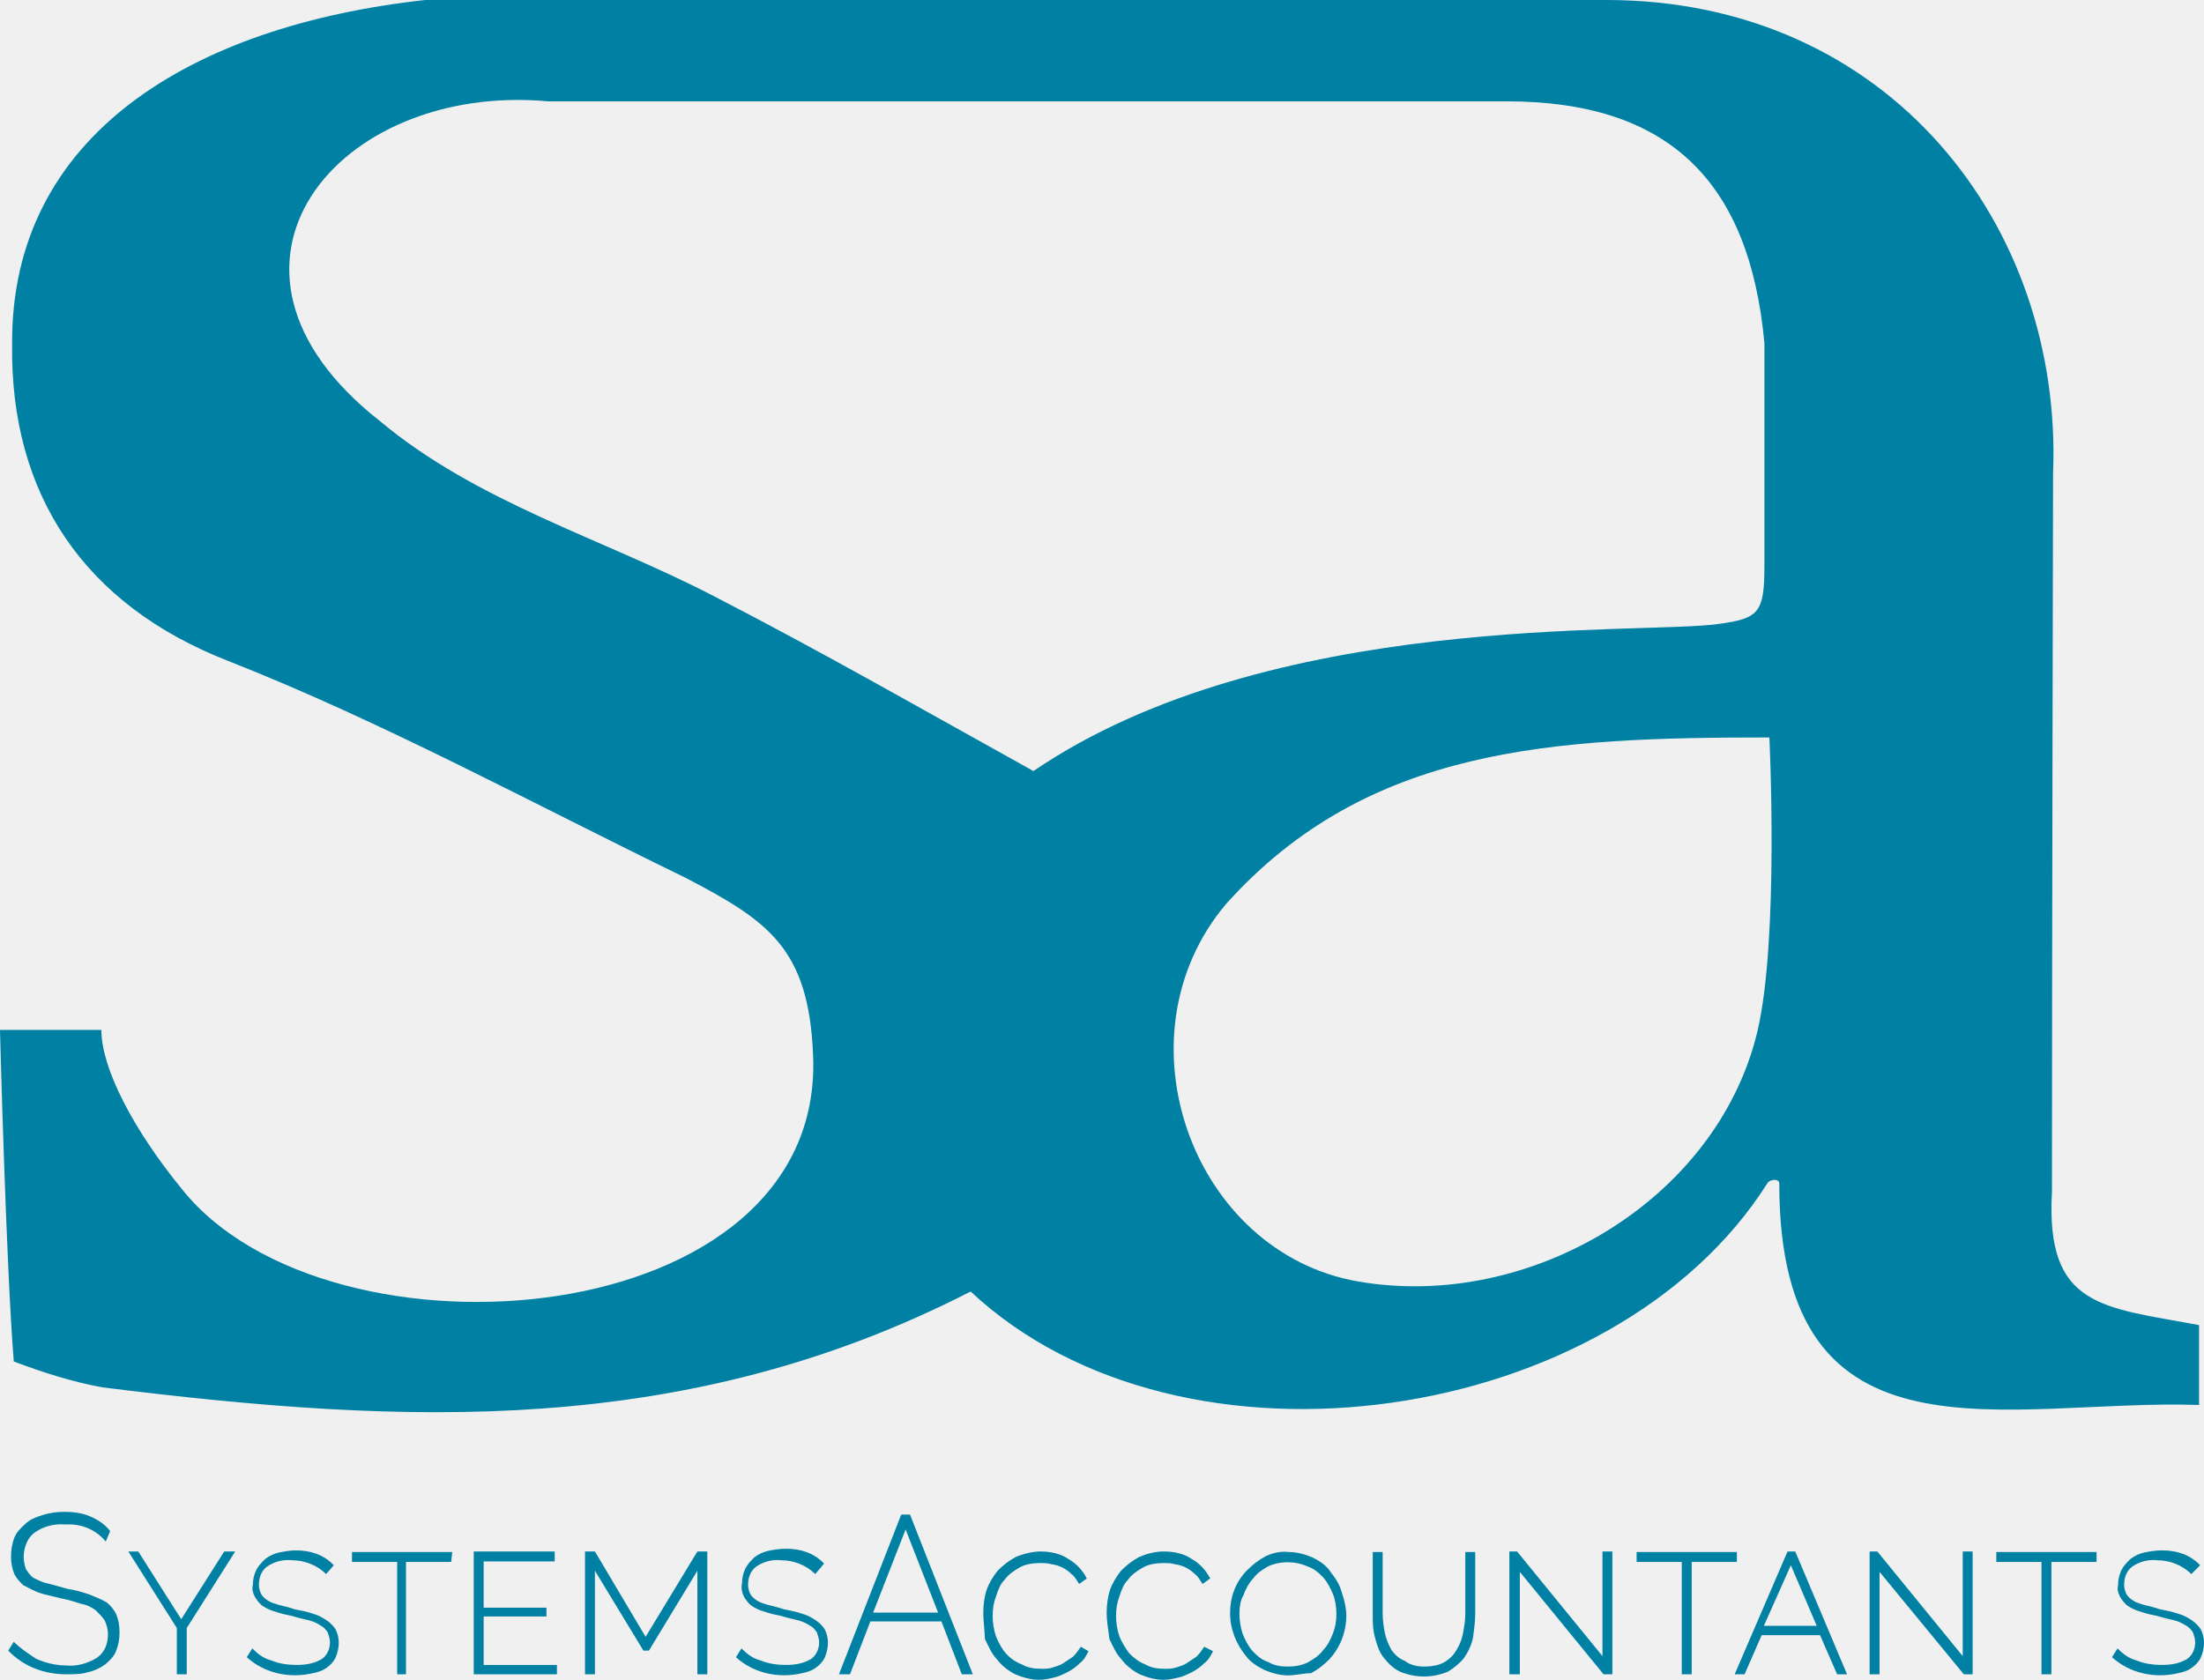
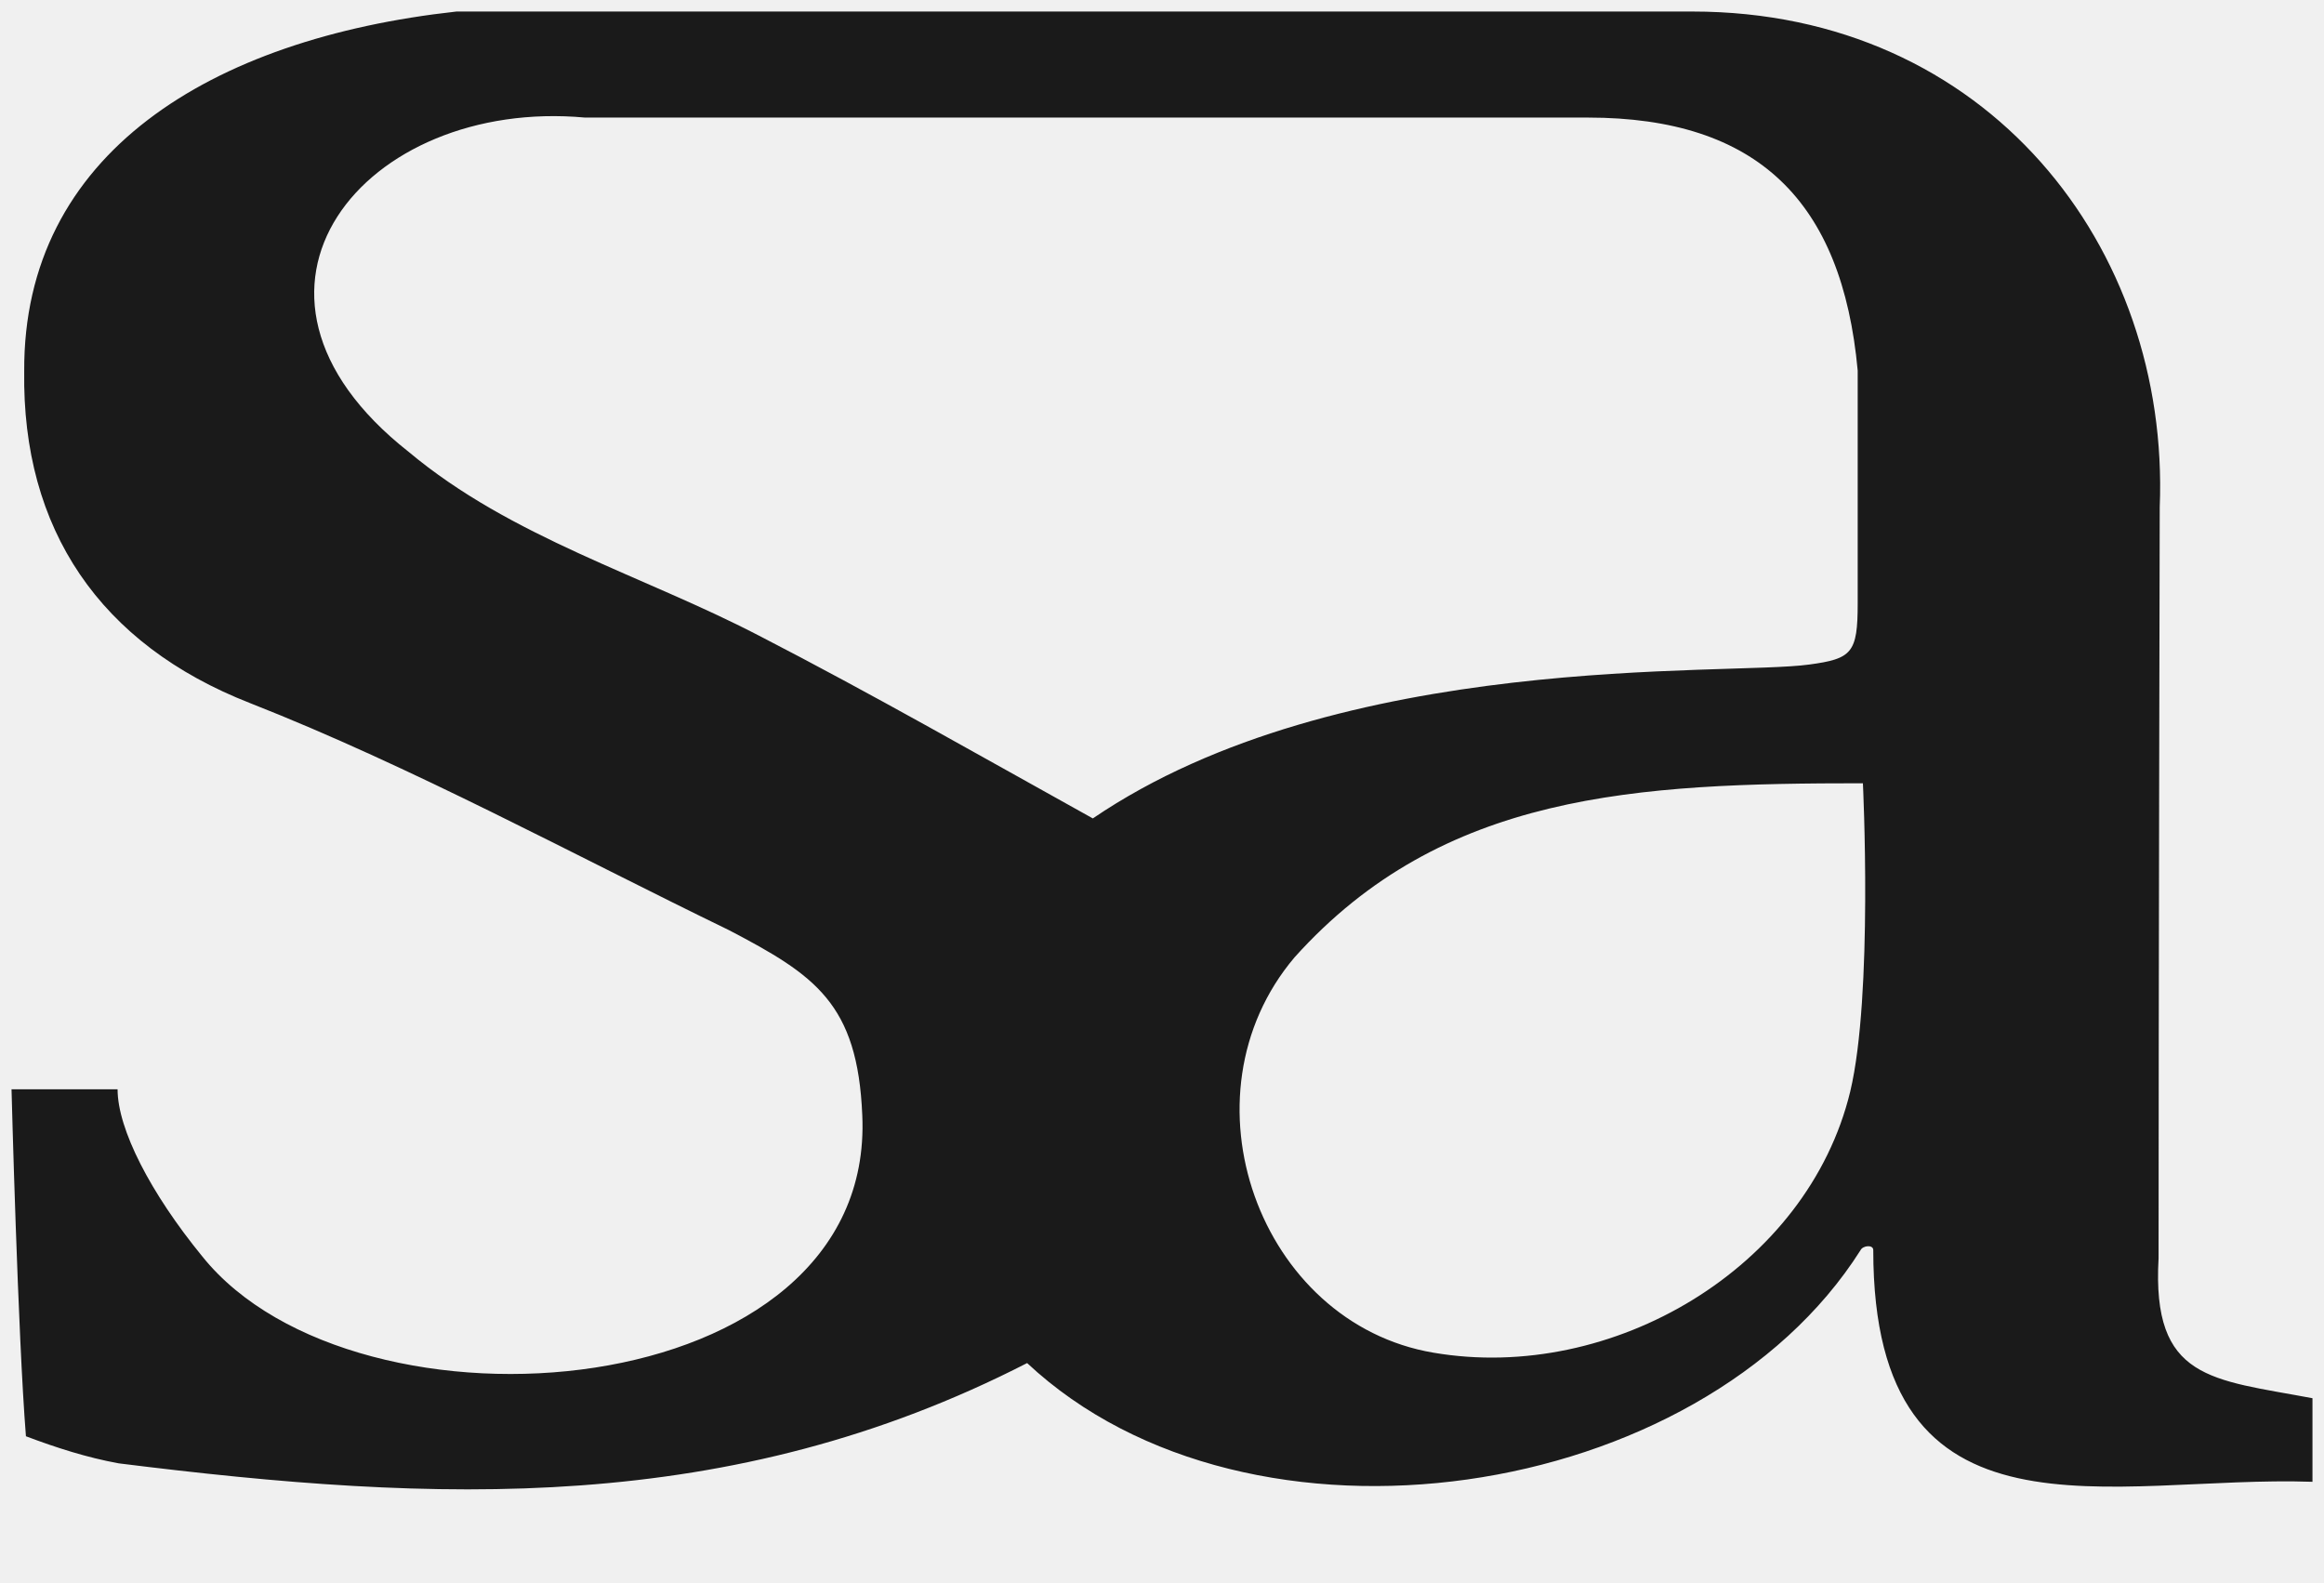
- <svg xmlns="http://www.w3.org/2000/svg" width="400.1" height="305" viewBox="0 0 400.1 305" preserveAspectRatio="xMidYMid meet">
-   <style>path{fill:#0080a3}@media (prefers-color-scheme:dark){path{fill:#ffffff}}</style>
-   <path d="m77.2 0h214.4c51.3 0 82.9 41 81.1 86 0 0-.2 86.8-.2 130.3-1.2 21.2 9.2 21 26.7 24.3v14.5c-34.7-1.2-76.2 12.9-76.2-40.2 0-1-1.8-.8-2.2 0-27.8 43.9-106 55.7-144.6 19.6-51.7 26.5-102.3 24.3-157.6 17.4-5.5-1-10.8-2.7-16.1-4.7-1.4-17.4-2.5-60.2-2.5-60.2h18.4c0 6.9 5.7 18 14.7 29 26.7 33.3 116.8 26.3 114.5-24.5-.8-19.4-8.2-24.3-23.1-32.1-27-13.1-55.1-28.4-83.1-39.4-26.1-10.2-39.6-30.2-39.2-57.6-.2-37.7 32.3-57.7 75-62.4zm110.4 140c42.9-29.2 109.9-24.7 124.3-26.7 7.4-1 8.4-2 8.4-10.6v-40.4c-2.7-29.4-17.4-43.9-46.8-43.9h-174c-38.2-3.5-66.2 30-30.6 58 17.8 14.9 40.6 21.4 60.8 31.9 19.6 10.1 38.8 21.1 57.9 31.7zm133.6-6.1c-39.2 0-72.9 1.6-98.6 30.2-20.4 24.1-6.1 63.5 24.1 68.6 31 5.3 64.9-14.7 72.3-45.3 4-16.7 2.2-53.7 2.2-53.5zm-302 146c-1.8-2.2-4.5-3.3-7.4-3.1-2-.2-4.1.4-5.7 1.6-1.2 1-1.8 2.7-1.8 4.3 0 .8.2 1.6.4 2.2.4.6.8 1.2 1.4 1.6.8.4 1.6.8 2.5 1 1 .2 2.2.6 3.7 1 1.4.2 2.7.6 3.9 1 1 .4 2 .8 3.1 1.4.8.6 1.4 1.4 1.8 2.2.4 1 .6 2 .6 3.3s-.2 2.2-.6 3.3-1.2 1.8-2 2.5c-.8.6-2 1.2-3.1 1.4-1.2.4-2.7.4-3.9.4-4.1 0-7.8-1.4-10.6-4.3l1-1.6c1.2 1.2 2.7 2.2 4.1 3.1 1.8.8 3.7 1.2 5.5 1.2 1.8.2 3.9-.4 5.5-1.4 1.4-1 2-2.5 2-4.3 0-.8-.2-1.6-.6-2.5-.4-.6-1-1.2-1.6-1.8-.8-.6-1.6-1-2.7-1.2-1.2-.4-2.5-.8-3.7-1-1.4-.4-2.7-.6-3.9-1-1-.4-1.8-.8-2.9-1.4-.6-.6-1.2-1.2-1.6-2-.4-1-.6-2-.6-3.1 0-1.2.2-2.5.6-3.5s1.2-1.8 2-2.5c.8-.8 1.8-1.2 3.1-1.6 1.2-.4 2.7-.6 3.9-.6 1.6 0 3.3.2 4.7.8s2.7 1.4 3.7 2.7zm5.9 1.8 7.8 12.3 7.8-12.3h2l-8.8 13.9v8.4h-1.8v-8.4l-8.8-13.9zm34.1 4.1c-1.6-1.6-3.9-2.5-6.1-2.5-1.6-.2-3.3.2-4.7 1.2-1 .8-1.4 2-1.4 3.3 0 .6.2 1.2.4 1.6s.6.8 1.2 1.2 1.4.6 2 .8c.8.2 1.8.4 2.9.8 1 .2 2.2.4 3.3.8.8.2 1.6.6 2.5 1.2.6.4 1.2 1 1.6 1.6.4.8.6 1.6.6 2.5 0 .8-.2 1.8-.6 2.7-.4.8-1 1.4-1.6 1.8-.8.6-1.6.8-2.5 1-4.3 1-8.8 0-12-2.9l1-1.6c1 1 2 1.8 3.5 2.2 1.4.6 3.1.8 4.5.8 1.6 0 3.1-.2 4.5-1 1-.6 1.6-1.8 1.6-3.1 0-.6-.2-1.2-.4-1.8-.4-.6-.8-1-1.2-1.2-.6-.4-1.4-.8-2.2-1s-1.8-.4-3.1-.8c-1-.2-2-.4-3.1-.8-.8-.2-1.6-.6-2.2-1s-1-1-1.4-1.6c-.4-.8-.6-1.4-.4-2.2 0-1 .2-1.8.6-2.7.4-.8 1-1.4 1.6-2 .8-.6 1.6-1 2.5-1.2 1-.2 2-.4 3.1-.4 2.7 0 5.1.8 6.9 2.7zm22.7-2.2h-8.2v20.4h-1.6v-20.4h-8.2v-1.8h18.2zm19.2 18.8v1.6h-15.1v-22.3h14.7v1.8h-12.9v8.4h11.4v1.6h-11.4v8.8h13.3zm25.5 1.6v-18.8l-8.8 14.5h-1l-8.8-14.5v18.8h-1.8v-22.3h1.8l9.2 15.5 9.4-15.5h1.8v22.3zm21.4-18.2c-1.6-1.6-3.9-2.5-6.1-2.5-1.6-.2-3.3.2-4.7 1.2-1 .8-1.4 2-1.4 3.3 0 .6.2 1.2.4 1.6s.6.8 1.2 1.2 1.4.6 2 .8c.8.2 1.8.4 2.9.8 1 .2 2.2.4 3.3.8.8.2 1.6.6 2.5 1.2.6.4 1.2 1 1.6 1.6.4.8.6 1.6.6 2.5 0 .8-.2 1.8-.6 2.7-.4.8-1 1.4-1.6 1.8-.8.6-1.6.8-2.5 1-4.3 1-8.8 0-12-2.9l1-1.6c1 1 2 1.8 3.5 2.2 1.4.6 3.1.8 4.5.8 1.6 0 3.1-.2 4.5-1 1-.6 1.6-1.8 1.6-3.1 0-.6-.2-1.2-.4-1.8-.4-.6-.8-1-1.2-1.2-.6-.4-1.4-.8-2.2-1s-1.8-.4-3.1-.8c-1-.2-2-.4-3.1-.8-.8-.2-1.6-.6-2.2-1s-1-1-1.4-1.6c-.4-.8-.6-1.6-.4-2.5 0-1 .2-1.8.6-2.7.4-.8 1-1.4 1.6-2 .8-.6 1.6-1 2.5-1.2 1-.2 2-.4 3.3-.4 2.7 0 5.1.8 6.9 2.7zm15.6-10.8h1.6l11.4 29h-2l-3.7-9.6h-12.9l-3.7 9.6h-2zm6.7 17.8-5.9-15.1-5.9 15.1zm8.2 0c0-1.4.2-2.9.6-4.1s1.2-2.5 2-3.5c1-1 2-1.8 3.3-2.5 1.4-.6 3.1-1 4.5-1 1.8 0 3.7.4 5.1 1.4 1.4.8 2.5 2 3.3 3.5l-1.4 1c-.4-.6-.8-1.4-1.4-1.8-1-1-2.2-1.6-3.7-1.8-.6-.2-1.4-.2-2-.2-1.2 0-2.7.2-3.7.8s-2 1.2-2.7 2.2c-.8.8-1.2 1.8-1.6 3.1-.4 1-.6 2.2-.6 3.5 0 1.2.2 2.5.6 3.7.4 1 1 2.2 1.8 3.1s1.8 1.6 2.9 2c1 .6 2.2.8 3.5.8.6 0 1.4 0 2-.2s1.4-.4 2-.8l1.8-1.2c.6-.6 1-1.2 1.4-1.8l1.4.8c-.4.8-.8 1.6-1.6 2.2-.6.6-1.4 1.2-2.2 1.6s-1.6.8-2.5 1c-.8.2-1.8.4-2.7.4-1.4 0-2.9-.4-4.3-1-1.2-.6-2.5-1.6-3.3-2.7-1-1-1.6-2.5-2.2-3.7-.1-2.2-.3-3.4-.3-4.8zm22.4 0c0-1.4.2-2.9.6-4.1s1.2-2.5 2-3.5c1-1 2-1.8 3.3-2.5 1.4-.6 2.9-1 4.5-1 1.8 0 3.7.4 5.1 1.4 1.4.8 2.5 2 3.3 3.5l-1.4 1c-.4-.6-.8-1.4-1.4-1.8-1-1-2.2-1.6-3.7-1.8-.6-.2-1.4-.2-2-.2-1.2 0-2.7.2-3.7.8s-2 1.2-2.7 2.2c-.8.8-1.2 1.8-1.6 3.1-.4 1-.6 2.2-.6 3.5 0 1.2.2 2.5.6 3.7.4 1 1 2 1.8 3.1.8.8 1.8 1.6 2.9 2 1 .6 2.2.8 3.5.8.6 0 1.4 0 2-.2s1.4-.4 2-.8l1.8-1.2c.6-.6 1-1.2 1.4-1.8l1.6.8c-.4.8-.8 1.6-1.6 2.2-.6.6-1.4 1.2-2.2 1.6s-1.6.8-2.5 1c-.8.2-1.8.4-2.7.4-1.4 0-2.9-.4-4.3-1-1.2-.6-2.5-1.6-3.3-2.7-1-1-1.6-2.5-2.2-3.7-.3-2.2-.5-3.4-.5-4.8zm32.9 11.4c-1.4 0-2.9-.4-4.3-1-1.2-.6-2.5-1.4-3.3-2.5-1.8-2.2-2.9-4.9-2.9-7.8s1-5.7 3.1-7.8c1-1 2-1.8 3.3-2.5 1.2-.6 2.7-1 4.3-.8 1.4 0 2.9.4 4.3 1 1.2.6 2.5 1.4 3.3 2.7.8 1 1.6 2.2 2 3.7.4 1.2.8 2.7.8 4.1 0 2.9-1 5.7-3.1 8-1 1-2 1.8-3.3 2.5-1.3 0-2.8.4-4.2.4zm-8.8-11.2c0 1.2.2 2.5.6 3.7.4 1 1 2.2 1.8 3.1.8.8 1.6 1.6 2.9 2 1 .6 2.2.8 3.5.8 1.2 0 2.5-.2 3.7-.8 1-.6 2-1.2 2.7-2.2.8-.8 1.4-2 1.8-3.1.4-1 .6-2.2.6-3.5 0-1.2-.2-2.5-.6-3.5s-1-2.2-1.8-3.1c-.8-.8-1.6-1.6-2.9-2-2.2-1-4.9-1-7.1 0-1 .6-2 1.2-2.7 2.2-.8.8-1.4 2-1.8 3.1-.5.8-.7 2.1-.7 3.3zm33.5 9.6c1.2 0 2.7-.2 3.7-.8s1.6-1.2 2.2-2.2 1-2 1.2-3.1c.2-1.2.4-2.2.4-3.5v-11.2h1.8v11.2c0 1.4-.2 2.9-.4 4.3-.2 1.2-.8 2.5-1.6 3.7-.8 1-1.8 1.8-2.9 2.5-2.9 1.2-5.9 1.2-8.8 0-1.2-.6-2-1.4-2.9-2.5-.8-1-1.2-2.2-1.6-3.7-.4-1.4-.4-2.7-.4-4.1v-11.4h1.8v11.2c0 1.2.2 2.5.4 3.5s.6 2 1.2 3.1c.6.8 1.4 1.6 2.5 2 .7.6 2 1 3.4 1zm17.4-17.2v18.6h-1.9v-22.3h1.4l15.5 19v-19h1.8v22.3h-1.6zm39.4-1.8h-8.2v20.4h-1.8v-20.4h-8.2v-1.8h18.2zm-.4 20.4 9.6-22.3h1.4l9.4 22.3h-1.8l-3.1-7.1h-10.6l-3.1 7.1zm10.2-19.8-4.9 11h9.6zm16.1 1.2v18.6h-1.8v-22.3h1.4l15.5 19v-19h1.8v22.3h-1.6zm39.4-1.8h-8.2v20.4h-1.8v-20.4h-8.2v-1.8h18.2zm17.2 2.2c-1.6-1.6-3.9-2.5-6.1-2.5-1.6-.2-3.3.2-4.7 1.2-1 .8-1.4 2-1.4 3.3 0 .6.2 1.2.4 1.6s.6.8 1.2 1.2 1.4.6 2 .8c.8.2 1.8.4 2.9.8 1 .2 2.2.4 3.3.8.8.2 1.6.6 2.5 1.2.6.4 1.2 1 1.6 1.6.4.8.6 1.6.6 2.5 0 .8-.2 1.8-.6 2.7-.4.8-1 1.4-1.6 1.8-.8.6-1.6.8-2.5 1-4.3 1-8.8 0-12-2.9l1-1.6c1 1 2 1.8 3.5 2.2 1.4.6 3.1.8 4.5.8 1.6 0 3.1-.2 4.5-1 1-.6 1.6-1.8 1.6-3.1 0-.6-.2-1.2-.4-1.8-.4-.6-.8-1-1.2-1.2-.6-.4-1.4-.8-2.2-1s-1.8-.4-3.1-.8c-1-.2-2-.4-3.1-.8-.8-.2-1.6-.6-2.2-1s-1-1-1.4-1.6c-.4-.8-.6-1.4-.4-2.2 0-1 .2-1.8.6-2.7.4-.8 1-1.4 1.6-2 .8-.6 1.6-1 2.5-1.2 1-.2 2-.4 3.3-.4 2.7 0 5.1.8 6.9 2.7z" />
+ <svg xmlns="http://www.w3.org/2000/svg" viewBox="-2.0 -2.0 403.2 274.6" preserveAspectRatio="xMidYMid meet">
+   <path fill="#1a1a1a" d="m77.2 0h214.4c51.3 0 82.9 41 81.1 86 0 0-.2 86.8-.2 130.3-1.2 21.2 9.2 21 26.7 24.3v14.5c-34.7-1.2-76.2 12.9-76.2-40.2 0-1-1.8-.8-2.2 0-27.8 43.9-106 55.7-144.6 19.6-51.7 26.5-102.3 24.3-157.6 17.4-5.5-1-10.8-2.7-16.1-4.7-1.4-17.4-2.5-60.2-2.5-60.2h18.4c0 6.9 5.7 18 14.7 29 26.7 33.3 116.8 26.3 114.5-24.5-.8-19.4-8.2-24.3-23.1-32.1-27-13.1-55.1-28.4-83.1-39.4-26.1-10.2-39.6-30.2-39.2-57.6-.2-37.7 32.3-57.7 75-62.4zm110.4 140c42.9-29.2 109.9-24.7 124.3-26.7 7.4-1 8.4-2 8.4-10.6v-40.4c-2.7-29.4-17.4-43.9-46.8-43.9h-174c-38.2-3.5-66.2 30-30.6 58 17.8 14.9 40.6 21.4 60.8 31.9 19.6 10.1 38.8 21.1 57.9 31.7zm133.6-6.1c-39.2 0-72.9 1.6-98.6 30.2-20.4 24.1-6.1 63.5 24.1 68.6 31 5.3 64.9-14.7 72.3-45.3 4-16.7 2.2-53.7 2.2-53.5z" />
</svg>
